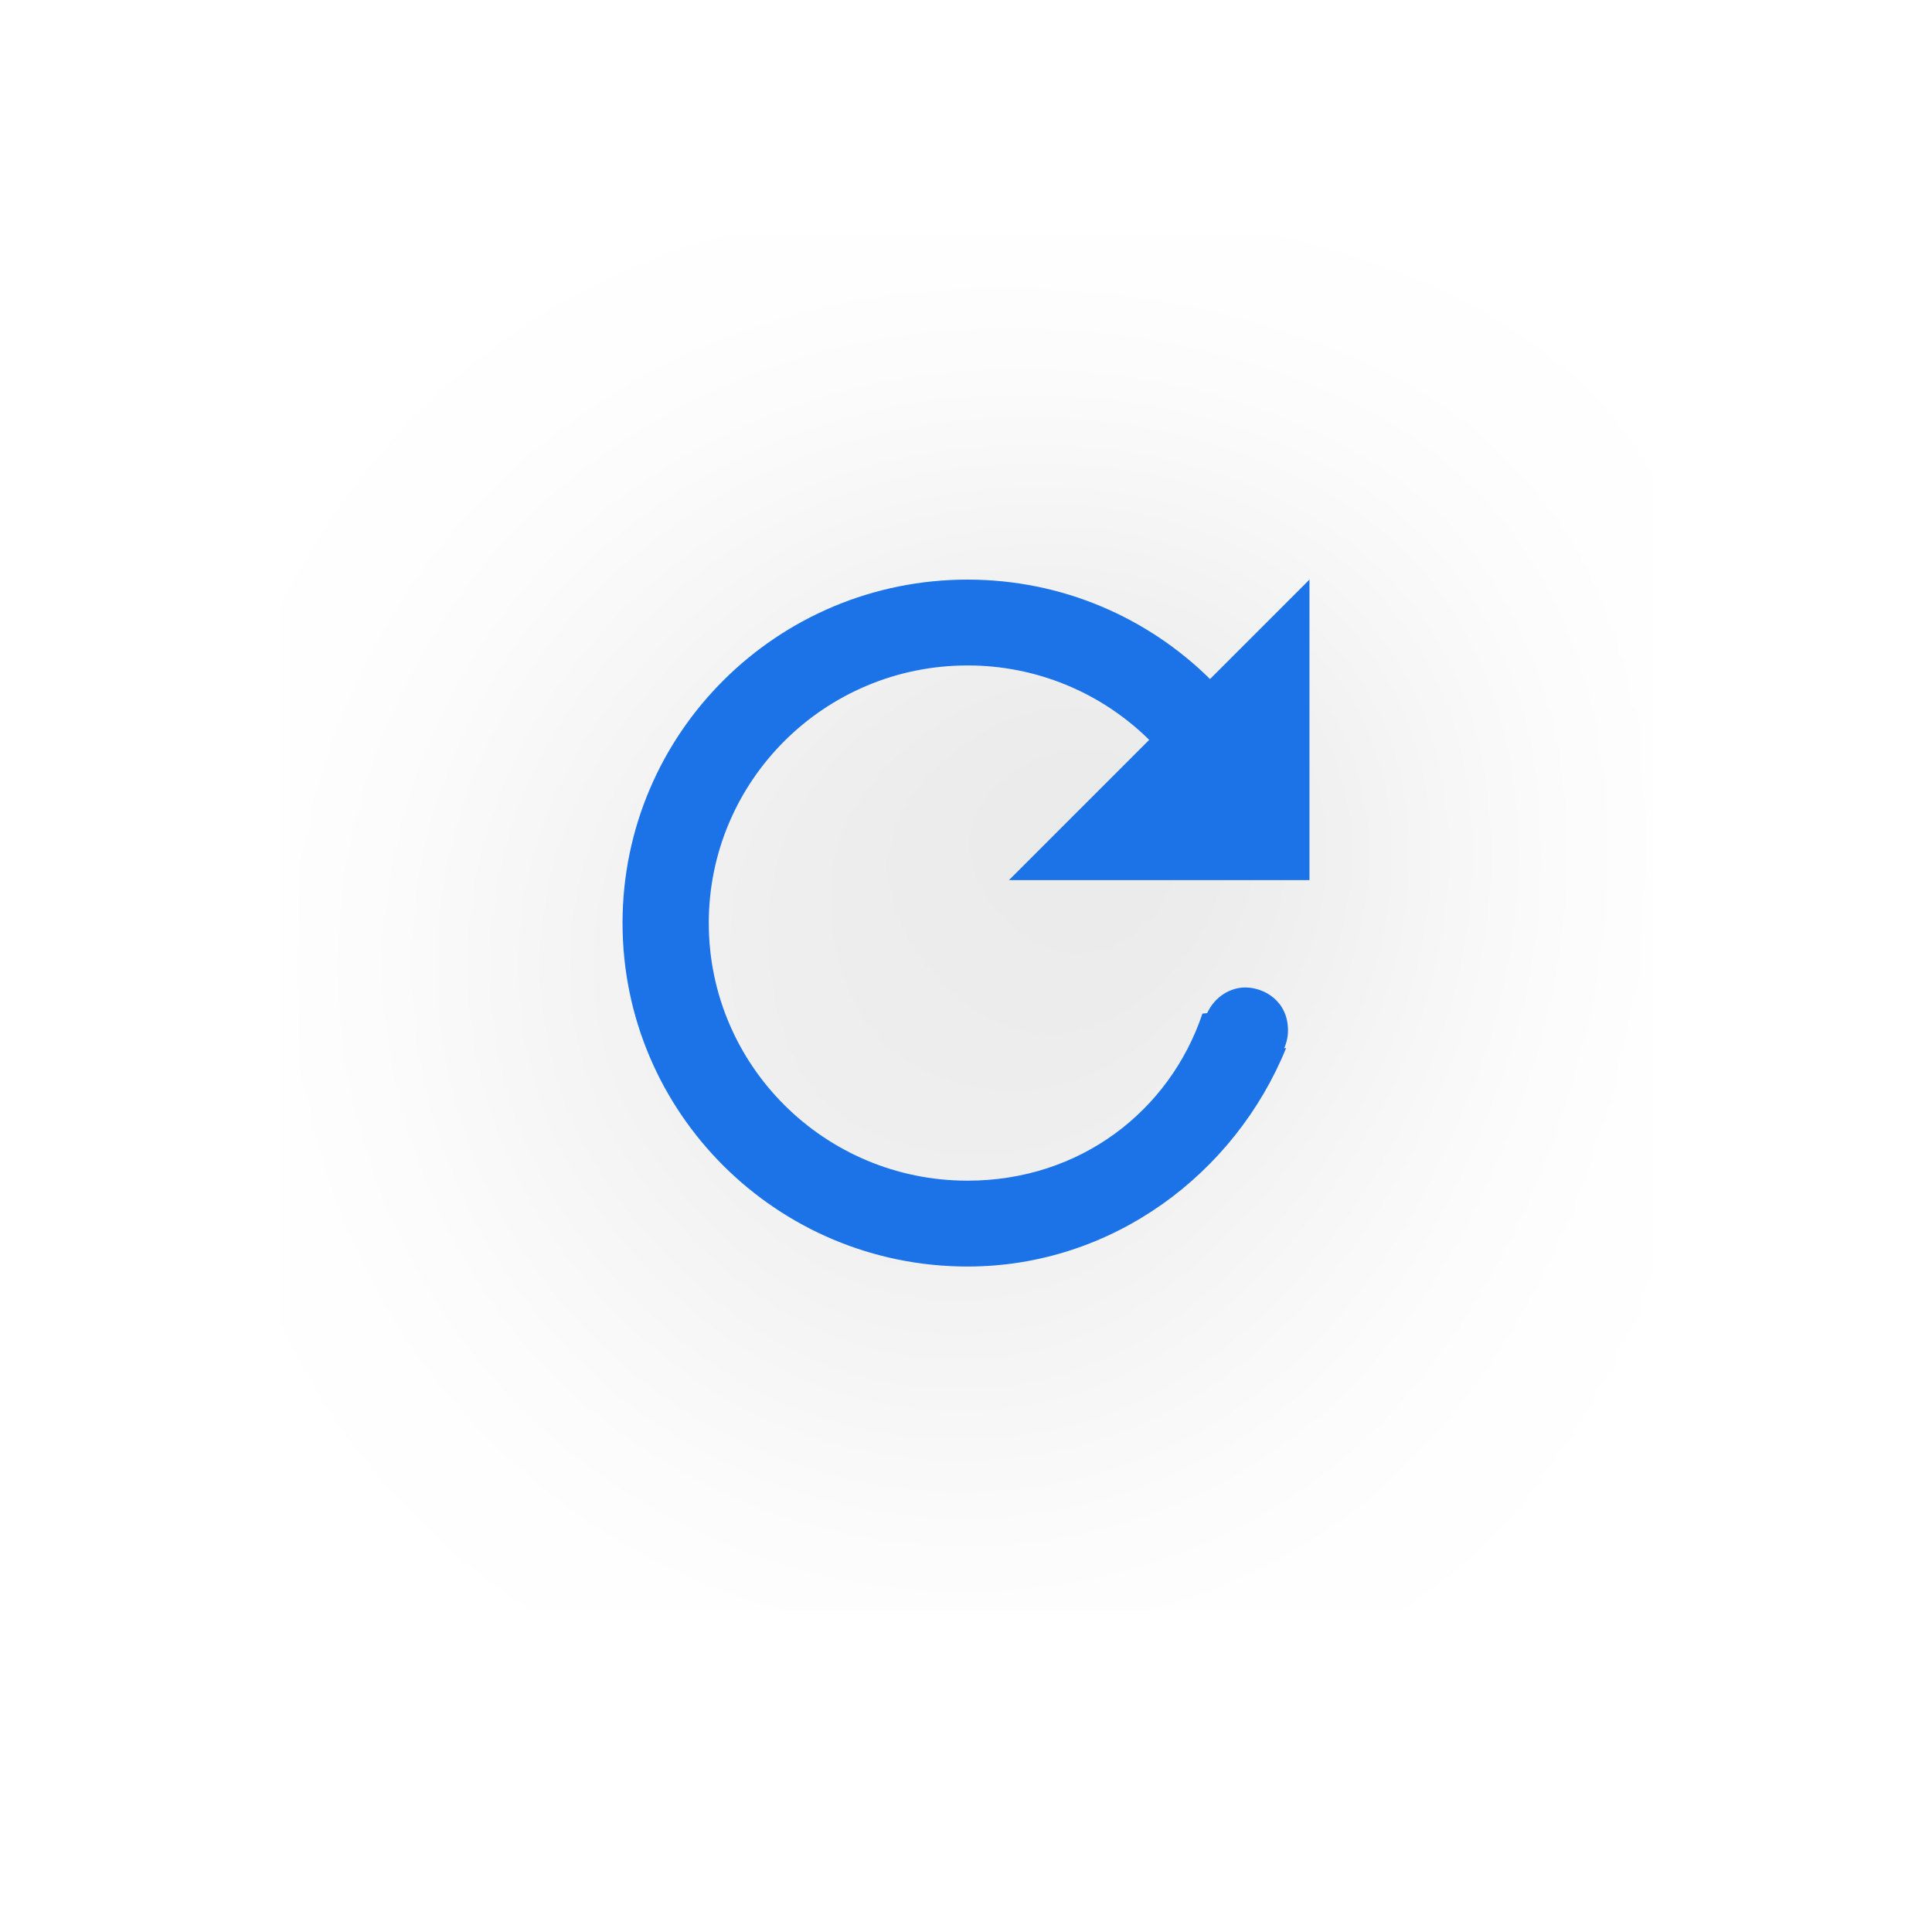
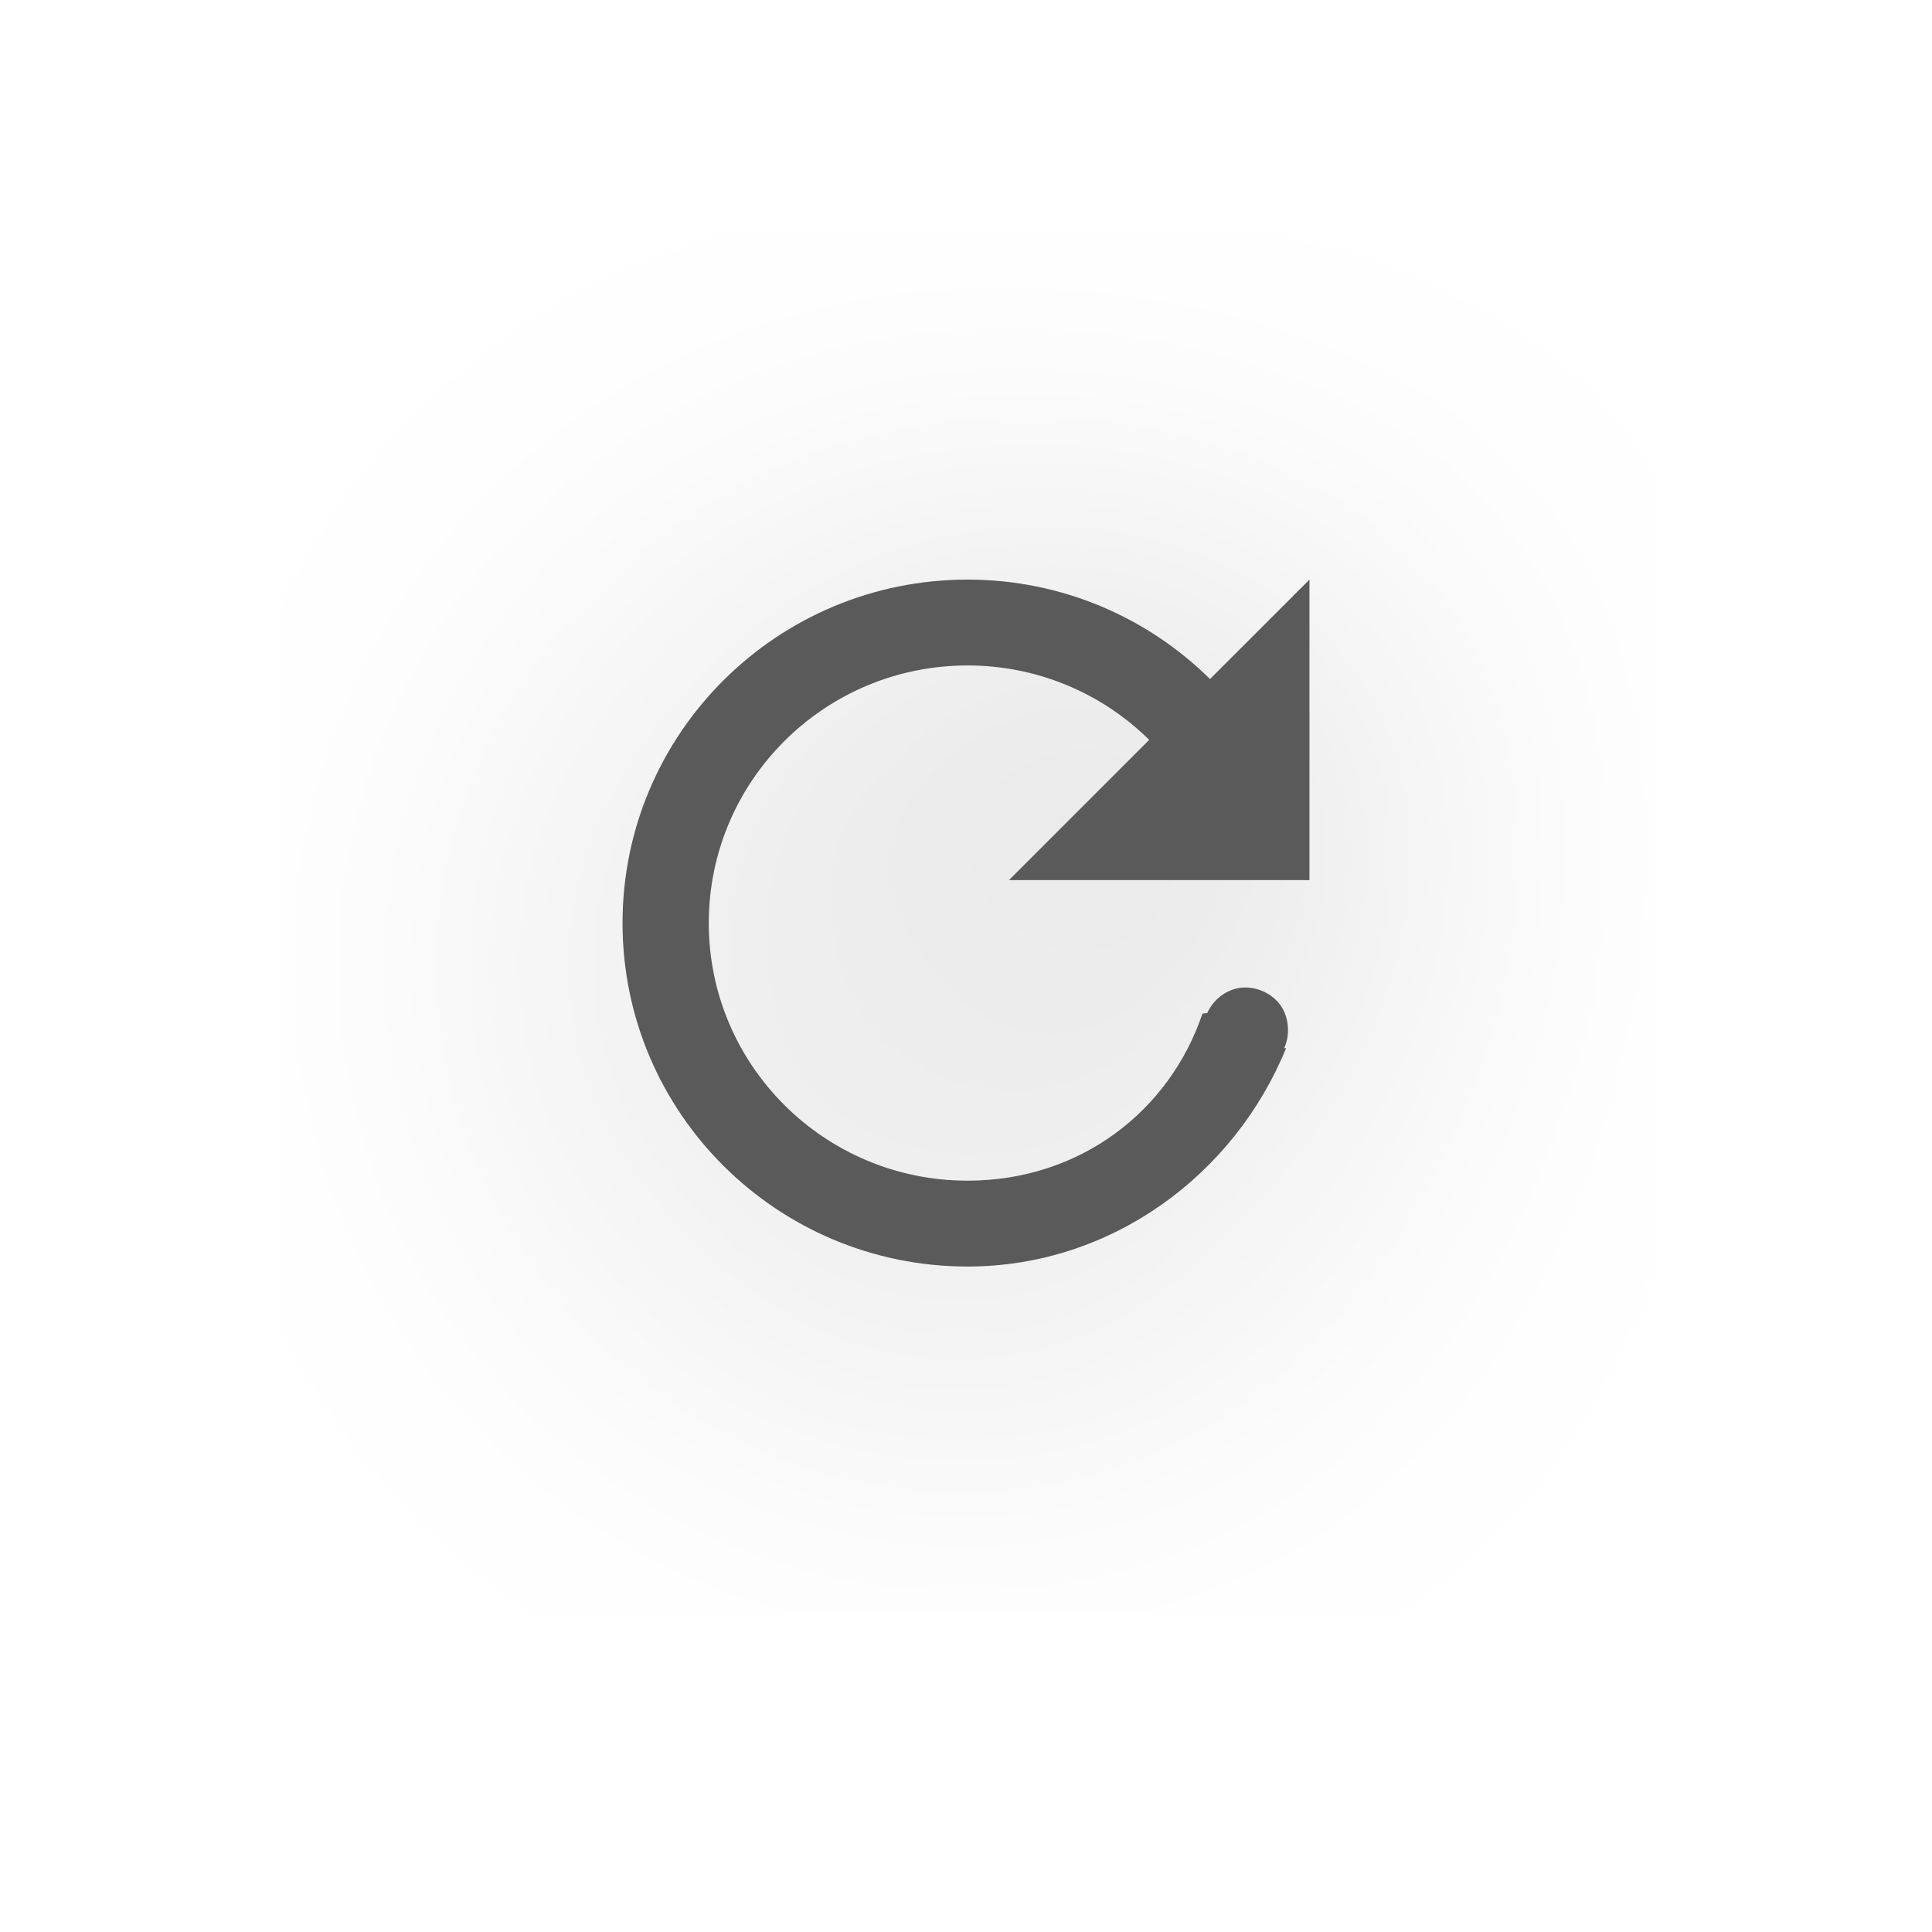
<svg xmlns="http://www.w3.org/2000/svg" width="90" height="90">
  <defs>
    <filter x="-50%" y="-50%" width="200%" height="200%" filterUnits="objectBoundingBox" id="a">
      <feOffset dy="2" in="SourceAlpha" result="shadowOffsetOuter1" />
      <feGaussianBlur stdDeviation="15" in="shadowOffsetOuter1" result="shadowBlurOuter1" />
      <feColorMatrix values="0 0 0 0 0 0 0 0 0 0 0 0 0 0 0 0 0 0 0.29 0" in="shadowBlurOuter1" result="shadowMatrixOuter1" />
      <feMerge>
        <feMergeNode in="shadowMatrixOuter1" />
        <feMergeNode in="SourceGraphic" />
      </feMerge>
    </filter>
  </defs>
-   <g filter="url(#a)" transform="translate(-118 -303)" fill="#1A73E8" fill-rule="evenodd">
+   <g filter="url(#a)" transform="translate(-118 -303)" fill="#5A5A5A" fill-rule="evenodd">
    <path d="M174.368 334.632 179 330v14h-14l6.534-6.534a12.014 12.014 0 0 0-8.463-3.466c-6.657 0-12.053 5.372-12.053 12s5.396 12 12.053 12c5.25 0 9.416-3.25 10.943-7.782l.22-.024c.373-.798 1.107-1.194 1.773-1.194.886 0 1.993.633 1.993 2 0 .296-.064.576-.178.828l.091-.006c-2.384 5.86-8.1 10.178-14.842 10.178-8.875 0-16.071-7.164-16.071-16s7.196-16 16.071-16c4.408 0 8.398 1.769 11.297 4.632z" />
  </g>
</svg>
